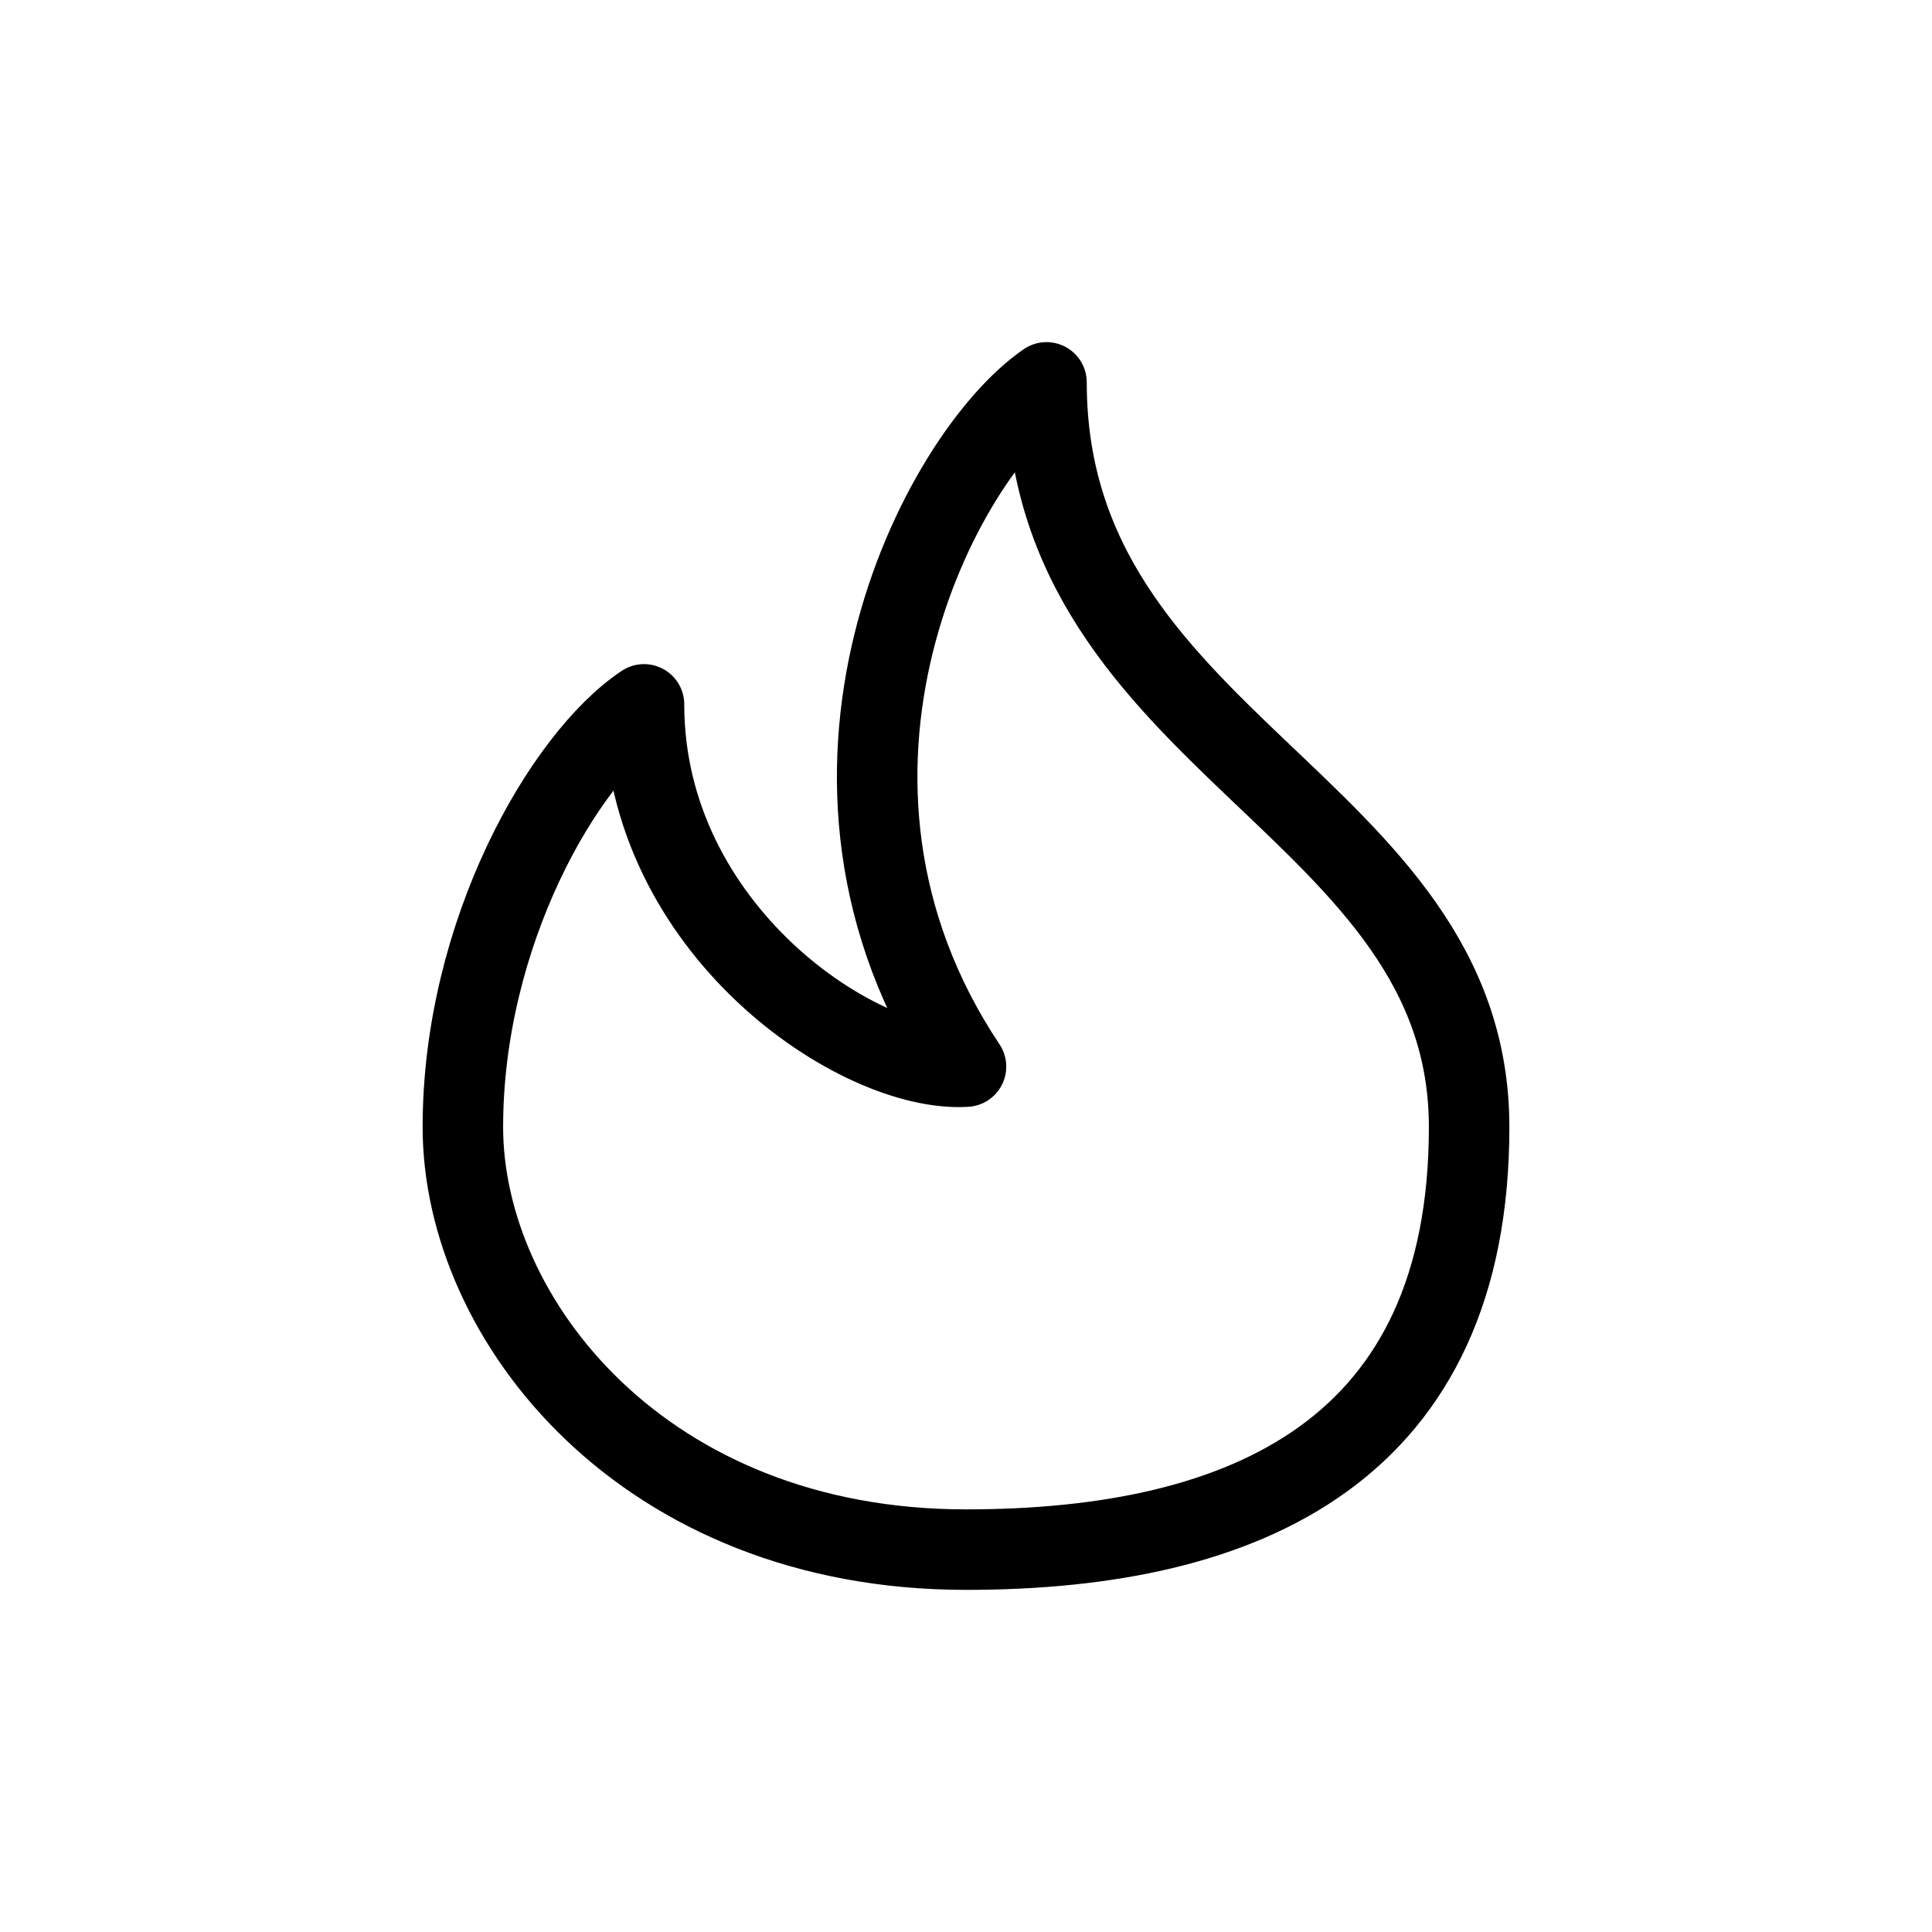
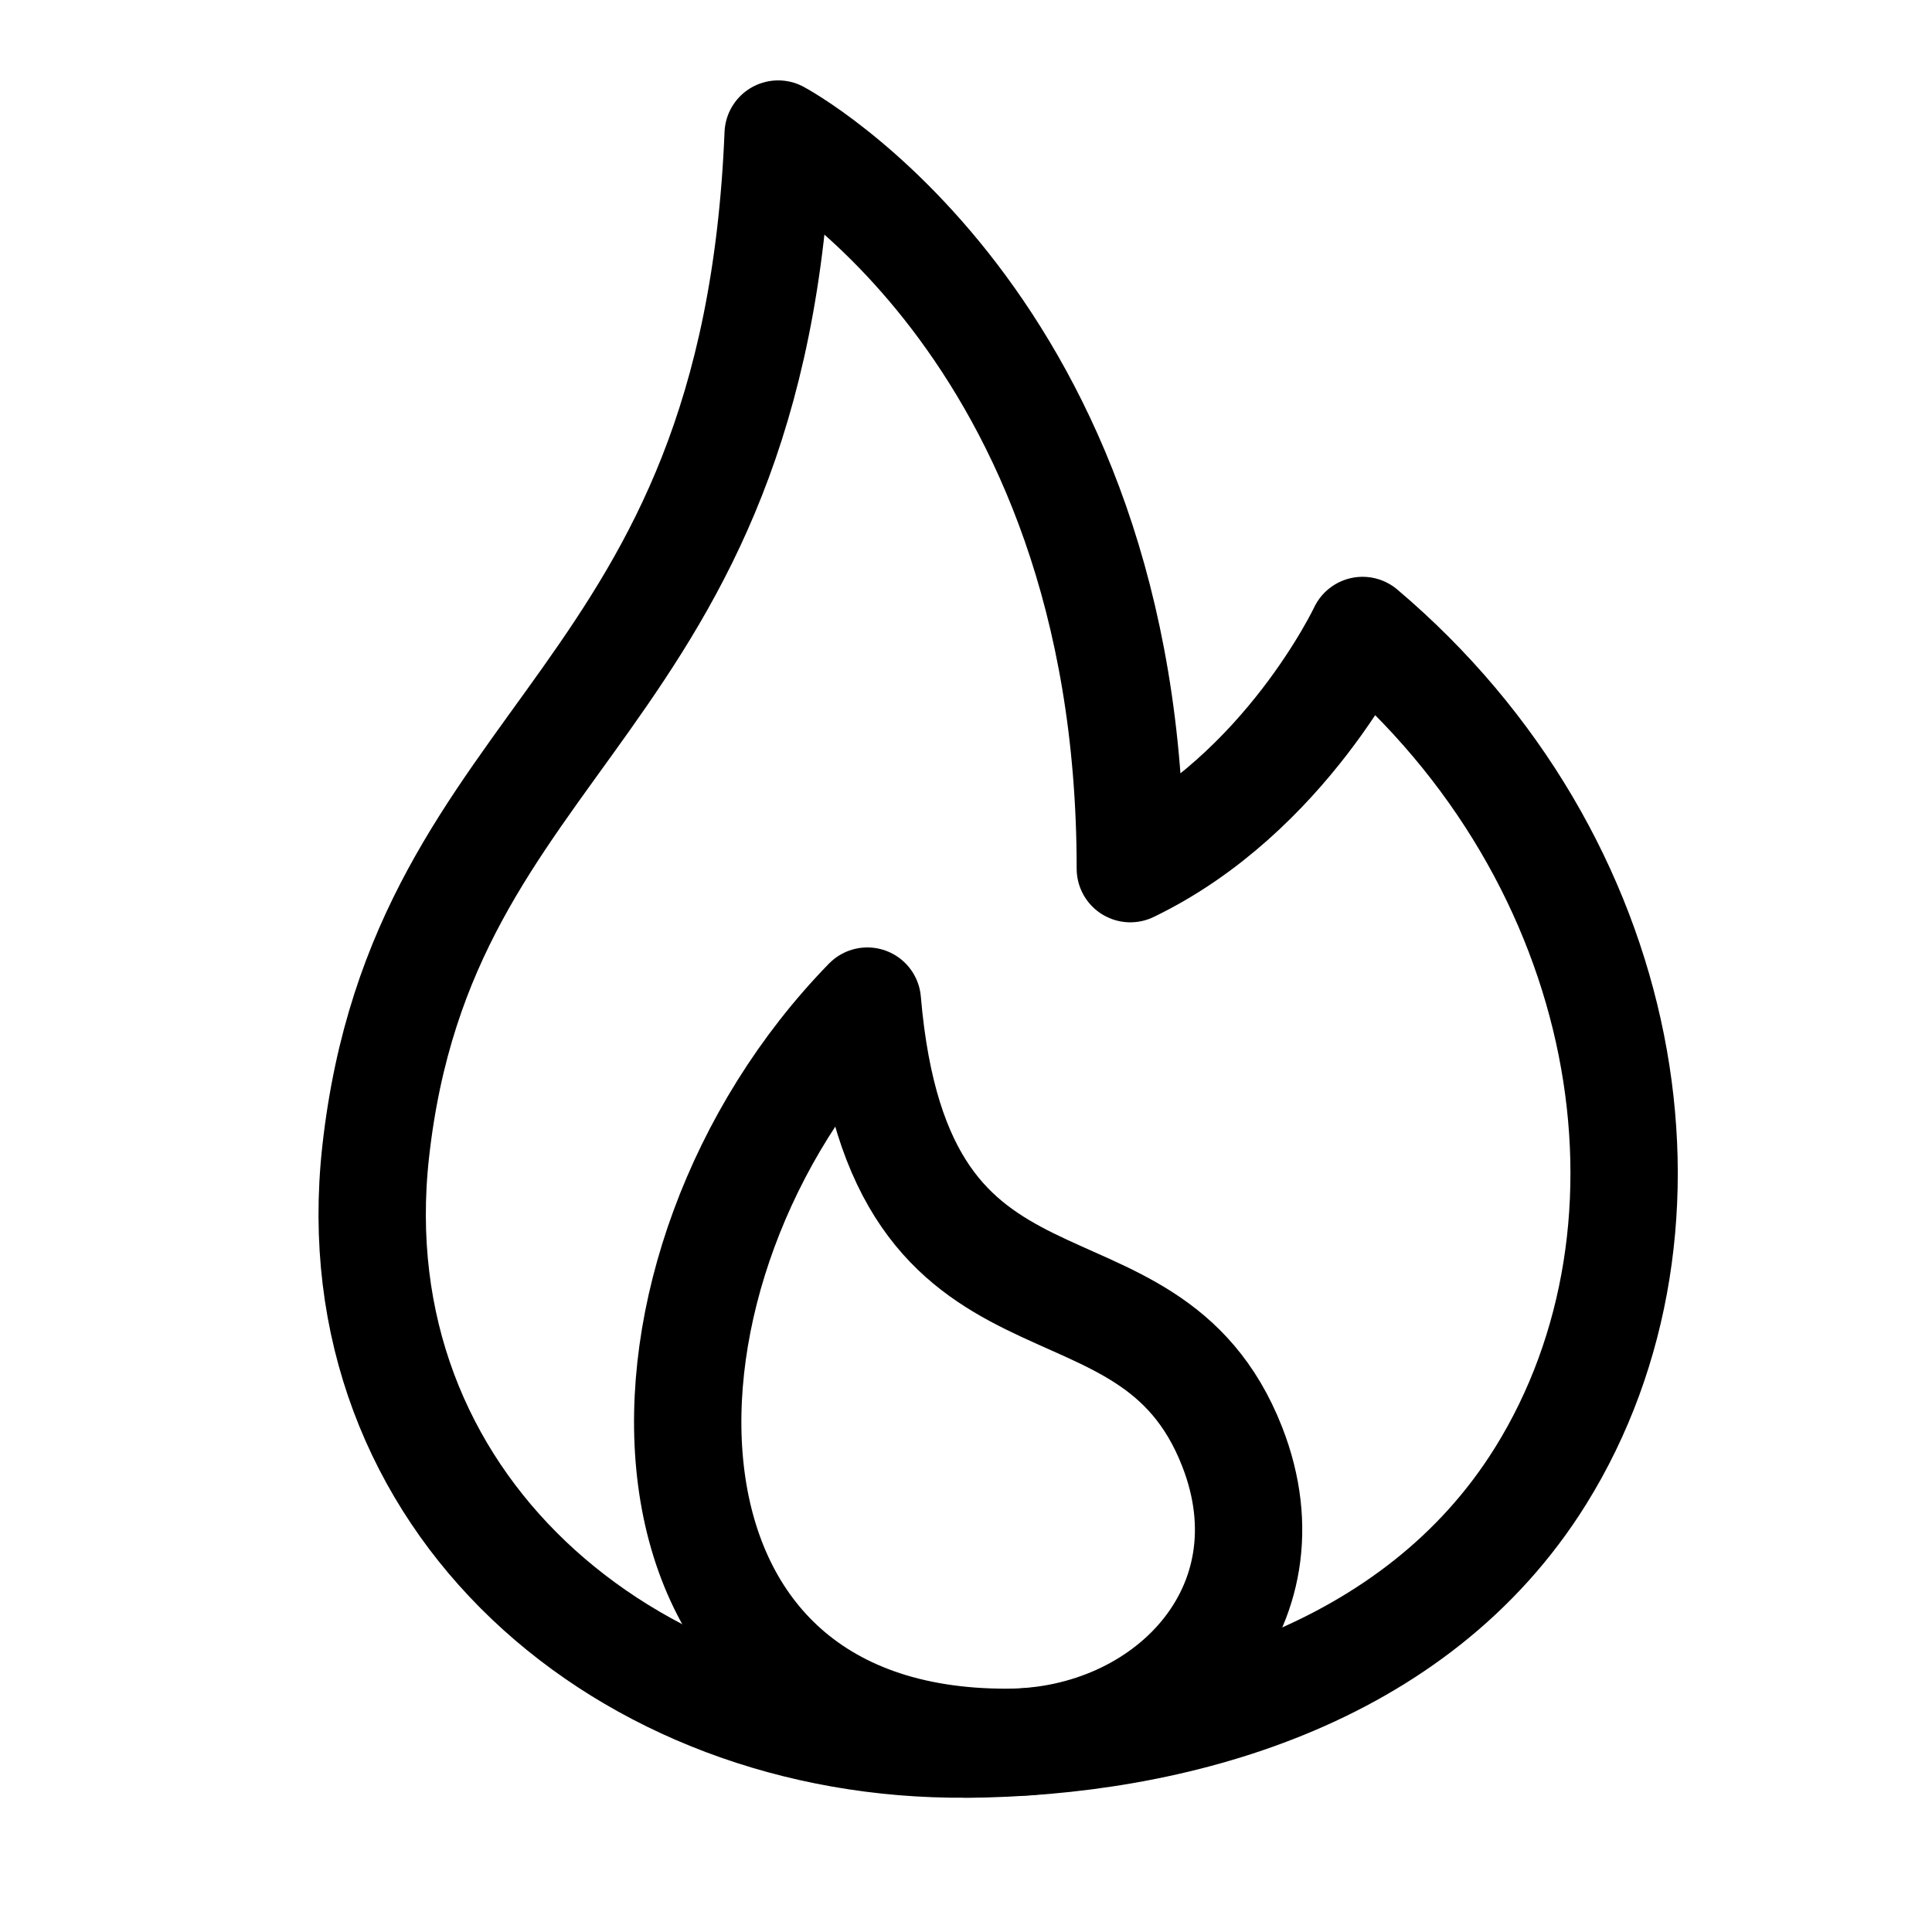
- <svg xmlns="http://www.w3.org/2000/svg" width="24" height="24" viewBox="0 0 24 24" fill="none">
-   <path d="M18.25 14C18.25 18 15.5 19.25 12 19.25C8 19.25 5.75 16.4 5.75 14C5.75 11.6 7 9.417 8 8.75C8 11.55 10.667 13.333 12 13.25C9.6 9.65 11.667 5.667 13 4.75C13 9.25 18.25 10 18.25 14Z" stroke="currentColor" stroke-linecap="round" stroke-linejoin="round" />
+ <svg xmlns="http://www.w3.org/2000/svg" height="18" width="18" viewBox="0 0 18 18">
+   <g fill="none" stroke="currentColor" class="nc-icon-wrapper">
+     <path d="M9.393,16.233c-3.737,.017-3.719-4.438-1.312-6.906,.294,3.453,2.607,2.126,3.399,4.152,.59,1.51-.618,2.747-2.086,2.754Z" stroke-linecap="round" stroke-linejoin="round" stroke="currentColor" />
+     <path d="M9,16.25c1.932-.015,4.185-.621,5.354-2.5,1.449-2.33,.86-5.745-1.659-7.876,0,0-.716,1.521-2.164,2.219,0-5.094-3.281-6.844-3.281-6.844-.219,5.359-3.312,5.531-3.75,9.483-.361,3.264,2.333,5.542,5.5,5.517Z" stroke-linecap="round" stroke-linejoin="round" />
+   </g>
</svg>
